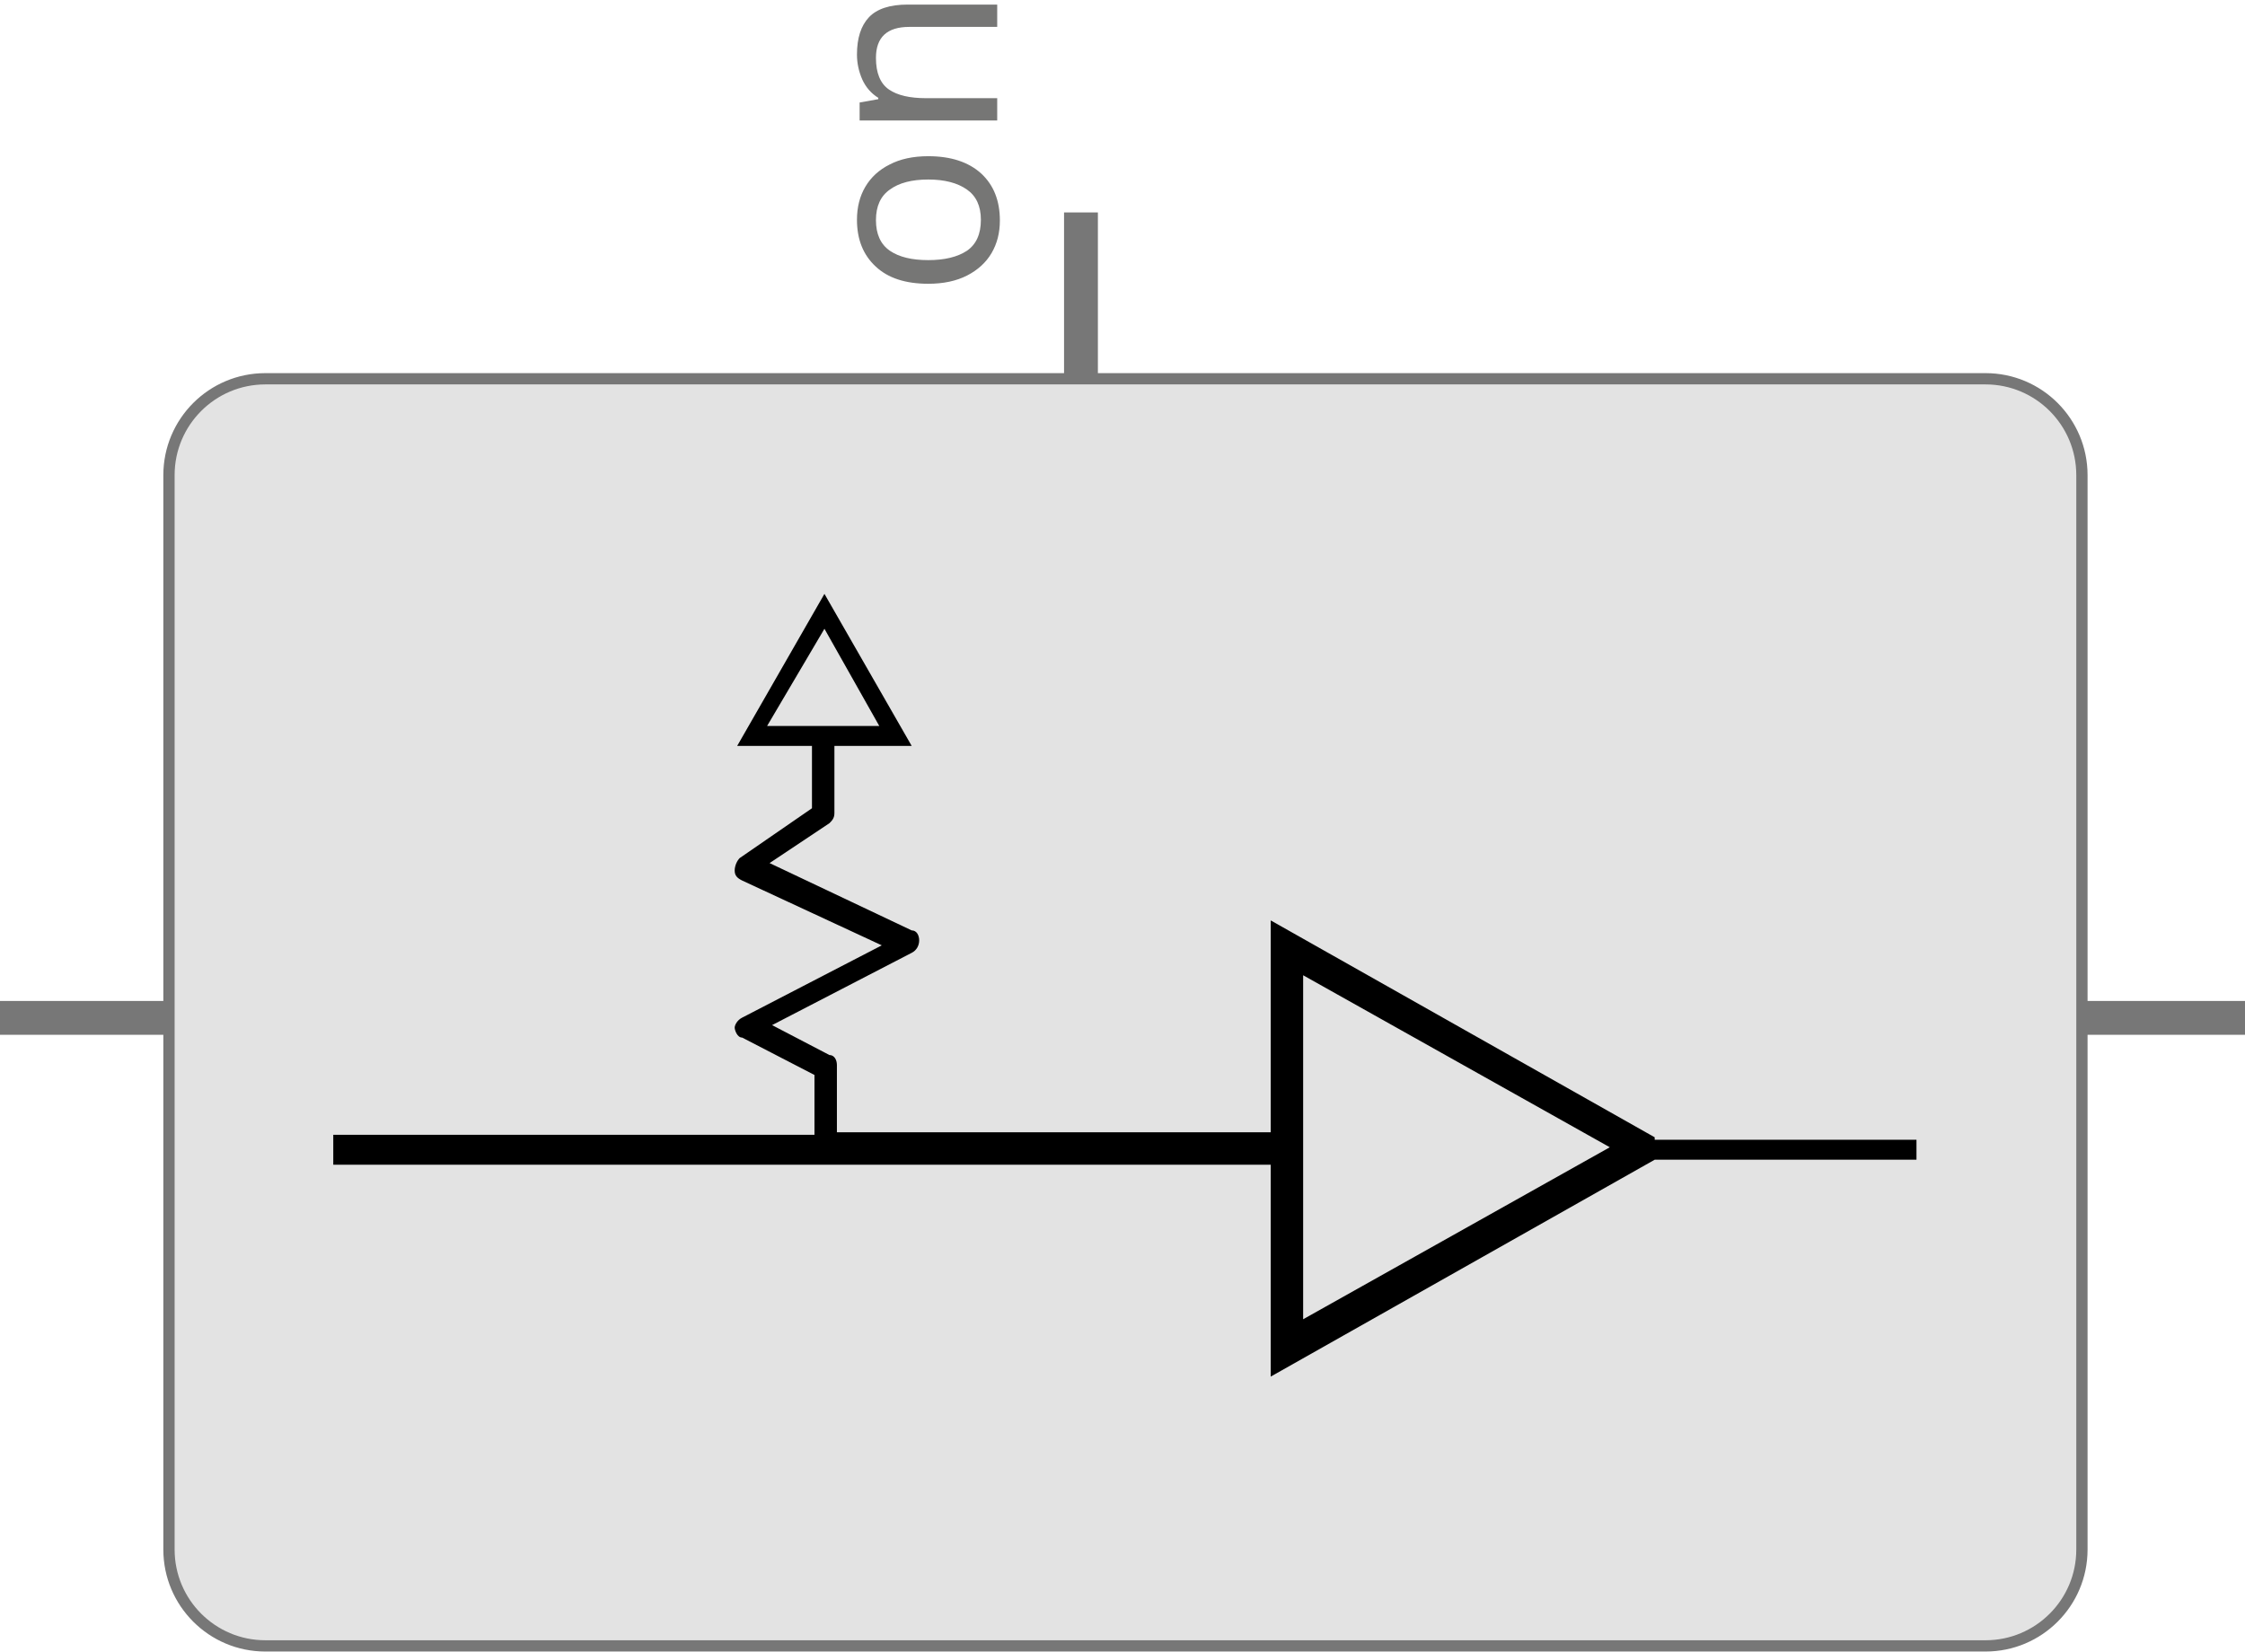
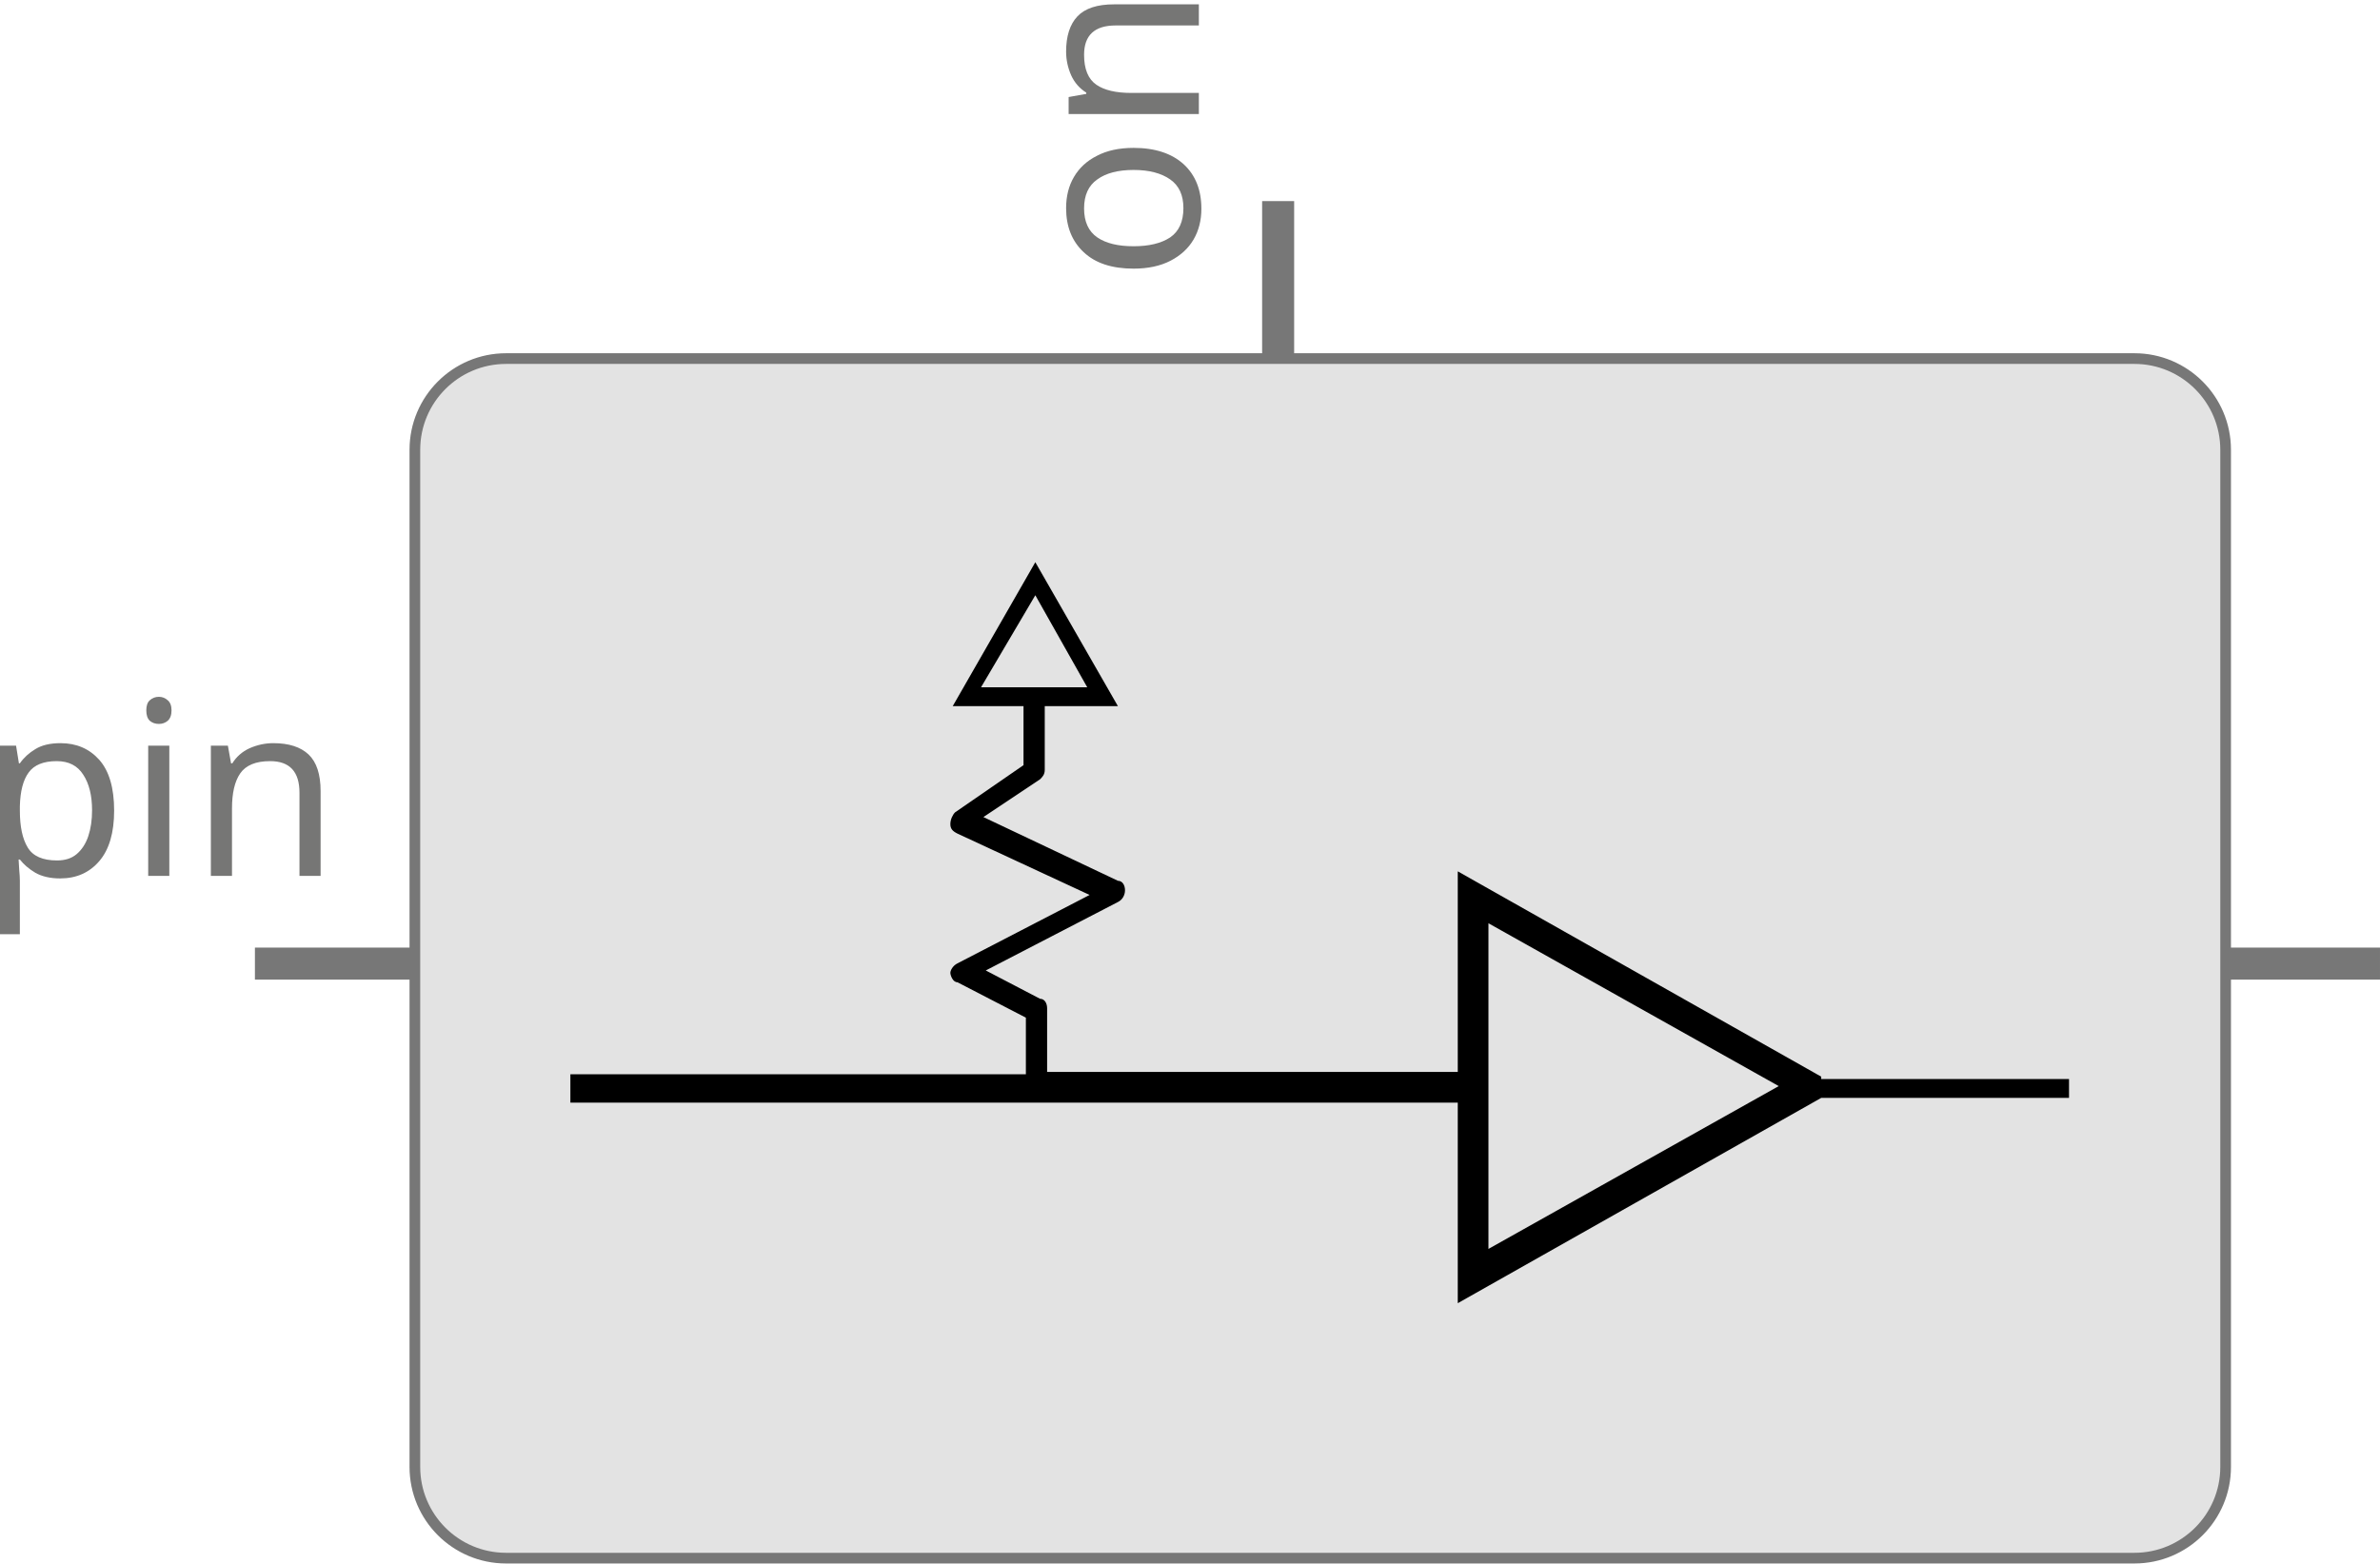
- <svg xmlns="http://www.w3.org/2000/svg" width="105.302mm" height="77.481mm" viewBox="0 0 105.302 77.481" version="1.1" id="svg224">
+ <svg xmlns="http://www.w3.org/2000/svg" width="117.934mm" height="77.481mm" viewBox="0 0 117.934 77.481" version="1.1" id="svg224">
  <defs id="defs218" />
-   <g id="layer2" transform="translate(-50.34306,-87.11706)">
+   <g id="layer2" transform="translate(-37.7113,-87.11706)">
    <rect rx="4.521" ry="4.521" y="104.887" x="58.269" height="59.446" width="89.727" id="rect861" style="display:inline;opacity:1;fill:#e3e3e3;fill-opacity:1;stroke:#777777;stroke-width:0.529;stroke-linejoin:round;stroke-miterlimit:4;stroke-dasharray:none;stroke-opacity:1" />
    <path id="path865-2-1-2" d="M 58.045,134.87 H 50.343" style="display:inline;opacity:1;fill:none;stroke:#777777;stroke-width:1.587;stroke-linecap:butt;stroke-linejoin:miter;stroke-miterlimit:4;stroke-dasharray:none;stroke-opacity:1" />
    <g id="g279" transform="matrix(1.169456,0,0,1.169456,375.881,-357.2485)">
      <path class="st0" d="m -242.5,411.8 v 11.8 h -5.4 v -11.8 h 5.4 m 1,-1 h -7.4 v 13.8 h 7.4 z" id="path265" />
      <path d="m -212,425.6 -15.4,-8.7 v 8.5 h -17.4 v -2.7 c 0,-0.2 -0.1,-0.4 -0.3,-0.4 l -2.3,-1.2 5.6,-2.9 c 0.2,-0.1 0.3,-0.3 0.3,-0.5 0,-0.2 -0.1,-0.4 -0.3,-0.4 l -5.7,-2.7 2.4,-1.6 c 0.1,-0.1 0.2,-0.2 0.2,-0.4 v -2.7 h 3.1 l -3.5,-6.1 -3.5,6.1 h 3 v 2.5 l -2.9,2 c -0.1,0.1 -0.2,0.3 -0.2,0.5 0,0.2 0.1,0.3 0.3,0.4 l 5.6,2.6 -5.6,2.9 c -0.2,0.1 -0.3,0.3 -0.3,0.4 0,0.1 0.1,0.4 0.3,0.4 l 2.9,1.5 v 2.4 H -265 v 1.2 h 37.6 v 8.5 l 15.4,-8.7 h 10.5 v -0.8 H -212 Z m -33.3,-20.4 2.2,3.9 h -4.5 z m 19.2,27.7 v -13.8 l 12.3,6.9 z" id="path267" />
    </g>
    <path id="path1104" d="m 155.645,134.87 h -7.702" style="display:inline;opacity:1;fill:none;stroke:#777777;stroke-width:1.587;stroke-linecap:butt;stroke-linejoin:miter;stroke-miterlimit:4;stroke-dasharray:none;stroke-opacity:1" />
    <text xml:space="preserve" style="font-style:normal;font-weight:normal;font-size:12.04px;line-height:1.25;font-family:sans-serif;fill:#767675;fill-opacity:1;stroke:none;stroke-width:0.265" x="-101.085" y="97.117" id="text1108" transform="rotate(-90)">
      <tspan id="tspan1106" x="-101.085" y="97.117" style="fill:#767675;fill-opacity:1;stroke-width:0.265">on</tspan>
    </text>
    <path id="path16" d="m 101.046,97.083 v 7.702" style="display:inline;opacity:1;fill:none;stroke:#777777;stroke-width:1.587;stroke-linecap:butt;stroke-linejoin:miter;stroke-miterlimit:4;stroke-dasharray:none;stroke-opacity:1" />
+     <text xml:space="preserve" style="font-style:normal;font-weight:normal;font-size:12.04px;line-height:1.25;font-family:sans-serif;fill:#767675;fill-opacity:1;stroke:none;stroke-width:0.265" x="36.618" y="130.522" id="text36">
+       <tspan id="tspan34" x="36.618" y="130.522" style="fill:#767675;fill-opacity:1;stroke-width:0.265">pin</tspan>
+     </text>
  </g>
  <style id="style263">.st0{display:none}.st1{fill:none;stroke:#000;stroke-width:.75;stroke-linejoin:round;stroke-miterlimit:10}.st2{fill:#010002}</style>
</svg>
